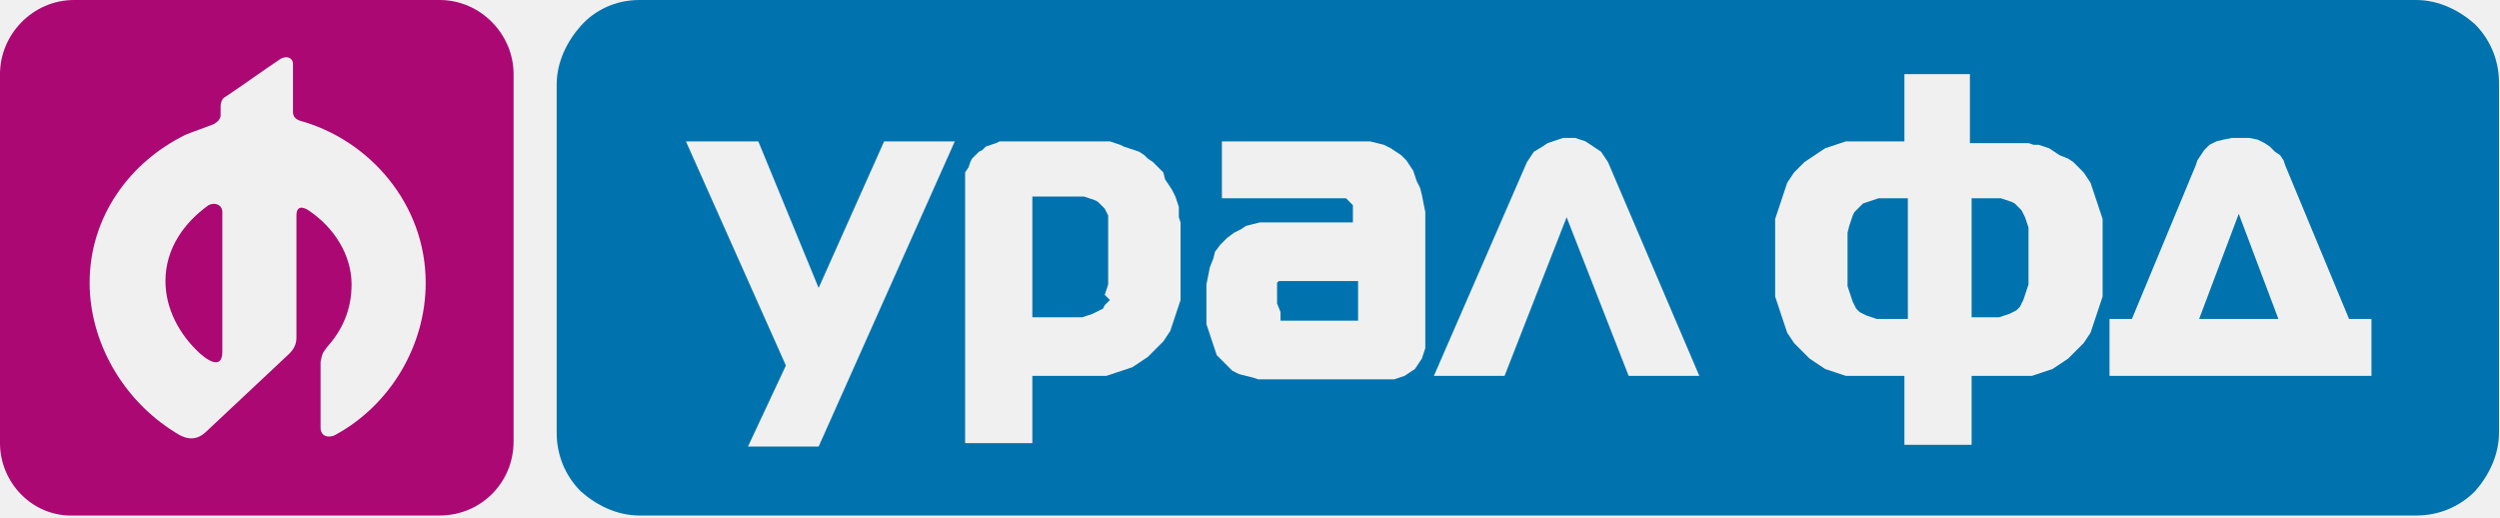
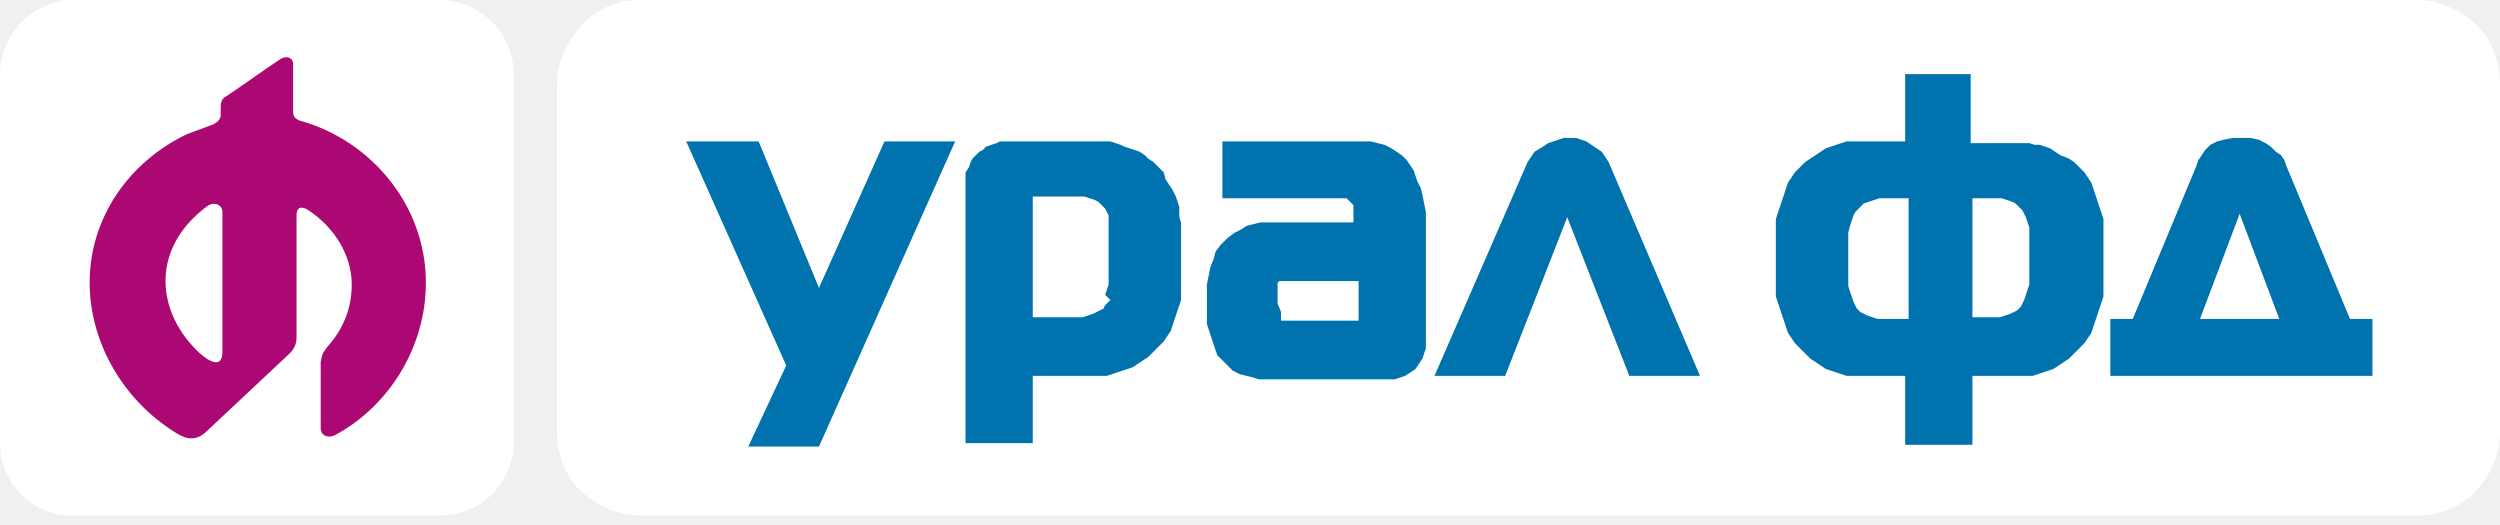
- <svg xmlns="http://www.w3.org/2000/svg" version="1.1" id="Layer_1" x="0px" y="0px" viewBox="0 0 145 30" enable-background="new 0 0 145 30" xml:space="preserve" width="145" height="30">
-   <g>
-     <path fill="#0073AE" d="M132.2,18.5h-4.6l2.3-6.1L132.2,18.5z M123.7,18.5h-1.3v3.3h15.2v-3.3h-1.3l-3.7-8.9l-0.1-0.3l-0.2-0.3   L132,8.8l-0.3-0.3l-0.3-0.2l-0.4-0.2l-0.5-0.1l-0.5,0l-0.5,0L129,8.1l-0.4,0.1l-0.4,0.2l-0.3,0.3L127.7,9l-0.2,0.3l-0.1,0.3   L123.7,18.5z M114.4,18.5v-7h0.8l0.3,0l0.3,0l0.3,0l0.3,0.1l0.3,0.1l0.2,0.1l0.2,0.2l0.2,0.2l0.1,0.2l0.1,0.2l0.1,0.3l0.1,0.3   l0,0.4l0,0.4l0,0.5l0,0.5l0,0.4l0,0.4l0,0.4l0,0.3l-0.1,0.3l-0.1,0.3l-0.1,0.3l-0.1,0.2l-0.1,0.2l-0.2,0.2l-0.2,0.1l-0.2,0.1   l-0.3,0.1l-0.3,0.1l-0.4,0l-0.5,0H114.4z M110.5,18.5h-0.7l-0.5,0l-0.4,0l-0.3-0.1l-0.3-0.1l-0.2-0.1l-0.2-0.1l-0.2-0.2l-0.1-0.2   l-0.1-0.2l-0.1-0.3l-0.1-0.3l-0.1-0.3l0-0.3l0-0.4l0-0.4l0-0.4l0-0.6l0-0.5l0-0.5l0.1-0.4l0.1-0.3l0.1-0.3l0.1-0.2l0.1-0.1l0.2-0.2   l0.2-0.2l0.3-0.1l0.3-0.1l0.3-0.1l0.3,0l0.3,0l0.3,0h0.8V18.5z M110.5,4.2v4h-1.9l-0.3,0l-0.3,0l-0.3,0l-0.3,0l-0.3,0l-0.3,0.1   l-0.3,0.1l-0.3,0.1l-0.3,0.1l-0.3,0.2L105.3,9L105,9.2l-0.3,0.2l-0.3,0.3l-0.3,0.3l-0.2,0.3l-0.2,0.3l-0.1,0.3l-0.1,0.3l-0.1,0.3   l-0.1,0.3l-0.1,0.3l-0.1,0.3l-0.1,0.3l0,0.3l0,0.3l0,0.3l0,0.3l0,0.3l0,0.3l0,0.3v0.3l0,0.3l0,0.3l0,0.3l0,0.3l0,0.3l0,0.3l0,0.3   l0.1,0.3l0.1,0.3l0.1,0.3l0.1,0.3l0.1,0.3l0.1,0.3l0.1,0.3l0.2,0.3l0.2,0.3l0.3,0.3l0.3,0.3l0.3,0.3l0.3,0.2l0.3,0.2l0.3,0.2   l0.3,0.1l0.3,0.1l0.3,0.1l0.3,0.1l0.3,0l0.3,0l0.3,0l0.3,0l0.2,0l0.2,0h1.8v4h3.9v-4h1.8l0.2,0l0.3,0l0.3,0l0.3,0l0.3,0l0.3,0   l0.3-0.1l0.3-0.1l0.3-0.1l0.3-0.1l0.3-0.2l0.3-0.2l0.3-0.2l0.3-0.3l0.3-0.3l0.3-0.3l0.2-0.3l0.2-0.3l0.1-0.3l0.1-0.3l0.1-0.3   l0.1-0.3l0.1-0.3l0.1-0.3l0.1-0.3l0-0.3l0-0.3l0-0.3l0-0.3l0-0.3l0-0.3v-0.3v-0.3v-0.3l0-0.3l0-0.3l0-0.3l0-0.3l0-0.3l0-0.3   l-0.1-0.3l-0.1-0.3l-0.1-0.3l-0.1-0.3l-0.1-0.3l-0.1-0.3l-0.1-0.3l-0.2-0.3l-0.2-0.3l-0.3-0.3l-0.3-0.3l-0.3-0.2L119.5,9l-0.3-0.2   l-0.3-0.2l-0.3-0.1l-0.3-0.1L118,8.4l-0.3-0.1l-0.3,0l-0.3,0l-0.3,0l-0.3,0l-0.3,0h-1.9v-4H110.5z M93.1,9.1l-0.2-0.3l-0.3-0.2   l-0.3-0.2L92,8.2l-0.3-0.1l-0.3-0.1L91,8l-0.3,0l-0.3,0.1l-0.3,0.1l-0.3,0.1l-0.3,0.2L89,8.8l-0.2,0.3l-0.2,0.3l-5.4,12.4h4.1   l3.6-9.2l3.6,9.2h4.1L93.3,9.4L93.1,9.1z M74.1,17.6l0-0.1l0-0.1l0-0.3l0-0.2l0-0.2l0-0.1l0-0.1l0-0.1l0,0l0,0l0.1-0.1l0.1,0l0.1,0   l0.1,0l0.1,0l0.1,0l0.1,0l0.1,0h3.9v2.3l0,0l0,0l0,0l-0.1,0h-3.8l-0.1,0l-0.1,0l-0.1,0l-0.1,0l-0.1,0l-0.1,0l0,0l0,0l0-0.1l0-0.1   l0-0.1l0-0.1l0-0.1L74.1,17.6z M70.9,8.2v3.3h6.7l0.1,0l0.1,0l0.1,0l0.1,0l0.1,0l0.1,0.1l0.1,0.1l0.1,0.1l0.1,0.1l0,0.1l0,0.1   l0,0.1l0,0.1l0,0.1l0,0.1l0,0.1v0.3H74l-0.3,0l-0.3,0l-0.3,0L72.7,13l-0.4,0.1L72,13.3l-0.4,0.2l-0.4,0.3l-0.4,0.4l-0.3,0.4   L70.4,15l-0.2,0.5l-0.1,0.5l-0.1,0.5l0,0.4l0,0.4l0,0.2l0,0.2l0,0.2l0,0.2l0,0.2l0,0.2l0,0.3l0.1,0.3l0.1,0.3l0.1,0.3l0.1,0.3   l0.1,0.3l0.1,0.3l0.2,0.2l0.2,0.2l0.2,0.2l0.3,0.3l0.4,0.2l0.4,0.1l0.4,0.1l0.3,0.1l0.3,0l0.3,0l0.3,0h5.9l0.2,0l0.3,0l0.3,0l0.3,0   l0.3-0.1l0.3-0.1l0.3-0.2l0.3-0.2l0.2-0.3l0.2-0.3l0.1-0.3l0.1-0.3l0-0.3l0-0.2l0-0.2l0-0.2v-6.5l0-0.5l-0.1-0.5l-0.1-0.5l-0.1-0.4   l-0.2-0.4L82,9.9l-0.2-0.3l-0.2-0.3l-0.3-0.3L81,8.8l-0.3-0.2l-0.4-0.2l-0.4-0.1l-0.4-0.1L79,8.2l-0.4,0H70.9z M64.4,17.4l-0.1,0.1   l-0.1,0.1l-0.1,0.1L64,17.9l-0.2,0.1l-0.2,0.1l-0.2,0.1l-0.3,0.1l-0.3,0.1l-0.4,0h-2.5v-7l0,0l0,0h2.6l0.4,0l0.3,0.1l0.3,0.1   l0.2,0.1l0.2,0.2l0.2,0.2l0.1,0.2l0.1,0.2l0,0.1l0,0.1l0,0.2l0,0.3l0,0.3l0,0.4l0,0.5l0,0.6l0,0.6l0,0.5l0,0.4l-0.1,0.3l-0.1,0.3   L64.4,17.4z M59.9,21.8h2.9l0.2,0l0.3,0l0.3,0l0.3,0l0.3,0l0.3-0.1l0.3-0.1l0.3-0.1l0.3-0.1l0.3-0.1l0.3-0.2l0.3-0.2l0.3-0.2   l0.3-0.3l0.3-0.3l0.3-0.3l0.2-0.3l0.2-0.3l0.1-0.3l0.1-0.3l0.1-0.3l0.1-0.3l0.1-0.3l0.1-0.3l0-0.3l0-0.3l0-0.3l0-0.3l0-0.3l0-0.3   l0-0.3v-0.3v-0.3l0-0.3l0-0.3l0-0.3l0-0.3l0-0.3l0-0.3l-0.1-0.3L68.4,12l-0.1-0.3l-0.1-0.3L68,11l-0.2-0.3l-0.2-0.3L67.5,10   l-0.3-0.3l-0.3-0.3l-0.3-0.2L66.4,9l-0.3-0.2l-0.3-0.1l-0.3-0.1l-0.3-0.1L65,8.4l-0.3-0.1l-0.3-0.1l-0.3,0l-0.2,0l-0.2,0l-0.2,0   l-0.2,0l-0.2,0h-4.3l-0.2,0l-0.2,0l-0.2,0l-0.2,0l-0.2,0.1l-0.3,0.1l-0.3,0.1l-0.2,0.2l-0.2,0.1L56.6,9l-0.2,0.2l-0.1,0.2l-0.1,0.3   L56,10L56,10.3l0,0.3v15.1h3.9V21.8z M55.4,8.2h-4.1l-3.8,8.5L44,8.2h-4.2l5.8,13l-2.2,4.7h4.1L55.4,8.2z M37.1,0h103.1h0l0,0   c1.3,0,2.5,0.6,3.4,1.4c0.9,0.9,1.4,2.1,1.4,3.4l0,0v0v20.3v0l0,0c0,1.3-0.6,2.5-1.4,3.4c-0.9,0.9-2.1,1.4-3.4,1.4l0,0h0H37.1h0v0   c-1.3,0-2.5-0.6-3.4-1.4l0,0c-0.9-0.9-1.4-2.1-1.4-3.4l0,0v0V4.9v0l0,0c0-1.3,0.6-2.5,1.4-3.4h0C34.5,0.6,35.7,0,37.1,0L37.1,0   L37.1,0z" />
-     <path fill="#AB0873" d="M12.1,11.9c-1.4,1-2.5,2.5-2.5,4.4c0,1.6,0.8,3.1,2,4.2c0.8,0.7,1.3,0.7,1.3-0.1v-8.1   C12.9,11.9,12.5,11.7,12.1,11.9 M17.4,7c-0.3-0.1-0.4-0.3-0.4-0.5l0-2.8c0-0.3-0.3-0.5-0.7-0.3c-1.2,0.8-2,1.4-3.2,2.2   c-0.2,0.1-0.3,0.3-0.3,0.6v0.5c0,0.2-0.2,0.4-0.4,0.5c-0.5,0.2-1.1,0.4-1.6,0.6c-3.3,1.6-5.6,4.8-5.6,8.6c0,3.4,1.9,6.8,5,8.7   c0.6,0.4,1.2,0.5,1.8-0.1c1.6-1.5,3.2-3,4.8-4.5c0.2-0.2,0.4-0.5,0.4-0.9v-7.1c0-0.6,0.4-0.5,0.7-0.3c1.5,1,2.5,2.6,2.5,4.3   c0,1.4-0.5,2.6-1.4,3.6c-0.3,0.4-0.3,0.4-0.4,0.9l0,3.8c0,0.6,0.6,0.6,0.9,0.4c3.1-1.7,5.2-5.1,5.2-8.8C24.7,11.8,21.4,8.1,17.4,7    M4.3,0h21.2c2.4,0,4.3,2,4.3,4.3v21.3c0,2.4-1.9,4.3-4.3,4.3H4.3C1.9,30,0,28,0,25.7L0,4.3C0,2,1.9,0,4.3,0" />
+ <svg xmlns="http://www.w3.org/2000/svg" width="200" height="42" viewBox="0 0 200 42">
+   <g fill="none">
+     <path fill="#FFF" d="M51.172,0 L193.379,0 C195.172,0 196.828,0.828 198.069,1.931 C199.31,3.172 200,4.828 200,6.621 L200,34.621 C200,36.414 199.172,38.069 198.069,39.31 C196.828,40.552 195.172,41.241 193.379,41.241 L51.172,41.241 C49.379,41.241 47.724,40.414 46.483,39.31 C45.241,38.069 44.552,36.414 44.552,34.621 L44.552,6.759 C44.552,4.966 45.379,3.31 46.483,2.069 C47.586,0.828 49.241,0 51.172,0 Z" />
+     <path fill="#0073AE" d="M180 11.034L180.69 11.172 181.241 11.448 181.655 11.724 182.069 12.138 182.483 12.414 182.759 12.828 182.897 13.241 188 25.517 189.793 25.517 189.793 30.069 168.828 30.069 168.828 25.517 170.621 25.517 175.724 13.241 175.862 12.828 176.414 12 176.828 11.586 177.379 11.31 177.931 11.172 178.621 11.034 180 11.034zM179.172 17.103L176 25.517 182.345 25.517 179.172 17.103zM157.655 5.931L157.655 11.448 162.345 11.448 162.759 11.586 163.172 11.586 164 11.862 164.414 12.138 164.828 12.414 165.517 12.69 165.931 12.966 166.345 13.379 166.759 13.793 167.034 14.207 167.31 14.621 167.724 15.862 167.862 16.276 168 16.69 168.138 17.103 168.276 17.517 168.276 23.724 168.138 24.138 168 24.552 167.586 25.793 167.448 26.207 167.31 26.621 166.759 27.448 165.517 28.69 164.276 29.517 163.862 29.655 163.034 29.931 162.621 30.069 157.793 30.069 157.793 35.586 152.414 35.586 152.414 30.069 147.724 30.069 147.31 29.931 146.483 29.655 146.069 29.517 144.828 28.69 143.586 27.448 143.034 26.621 142.897 26.207 142.759 25.793 142.207 24.138 142.069 23.724 142.069 17.517 142.207 17.103 142.483 16.276 142.621 15.862 143.034 14.621 143.31 14.207 143.586 13.793 144 13.379 144.414 12.966 145.655 12.138 146.069 11.862 146.483 11.724 147.724 11.31 152.414 11.31 152.414 5.931 157.655 5.931zM152.69 15.862L150.345 15.862 149.931 16 149.103 16.276 148.414 16.966 148.276 17.241 148.138 17.655 148 18.069 147.862 18.621 147.862 22.897 148 23.31 148.138 23.724 148.276 24.138 148.552 24.69 148.828 24.966 149.379 25.241 149.793 25.379 150.207 25.517 152.69 25.517 152.69 15.862zM160.138 15.862L157.793 15.862 157.793 25.379 160 25.379 160.414 25.241 160.828 25.103 161.379 24.828 161.655 24.552 161.931 24 162.069 23.586 162.345 22.759 162.345 18.207 162.207 17.793 162.069 17.379 161.931 17.103 161.793 16.828 161.241 16.276 160.966 16.138 160.552 16 160.138 15.862z" />
+     <polygon fill="#0073AE" points="128.414 12.552 128.138 12.138 127.724 11.862 127.31 11.586 126.897 11.31 126.483 11.172 126.069 11.034 125.103 11.034 124.69 11.172 124.276 11.31 123.862 11.448 123.448 11.724 122.759 12.138 122.483 12.552 122.207 12.966 114.759 30.069 120.414 30.069 125.379 17.379 130.345 30.069 136 30.069 128.69 12.966" />
+     <path fill="#0073AE" d="M109.655 11.31L110.207 11.448 110.759 11.586 111.31 11.862 112.138 12.414 112.552 12.828 112.828 13.241 113.103 13.655 113.379 14.483 113.655 15.034 113.793 15.586 114.069 16.966 114.069 27.862 113.793 28.69 113.517 29.103 113.241 29.517 112.828 29.793 112.414 30.069 111.586 30.345 100.69 30.345 100.276 30.207 99.172 29.931 98.621 29.655 97.379 28.414 97.103 27.586 96.966 27.172 96.69 26.345 96.552 25.931 96.552 22.759 96.69 22.069 96.828 21.379 97.103 20.69 97.241 20.138 97.655 19.586 98.207 19.034 98.759 18.621 99.31 18.345 99.724 18.069 100.276 17.931 100.828 17.793 108.276 17.793 108.276 16.414 107.724 15.862 97.793 15.862 97.793 11.31 109.655 11.31zM108.69 22.483L102.345 22.483 102.207 22.621 102.207 24.276 102.483 24.966 102.483 25.655 108.69 25.655 108.69 22.483zM88.828 11.31L89.241 11.448 89.655 11.586 89.931 11.724 91.172 12.138 91.586 12.414 91.862 12.69 92.276 12.966 92.69 13.379 93.103 13.793 93.241 14.345 93.517 14.759 93.793 15.172 94.069 15.724 94.345 16.552 94.345 17.379 94.483 17.793 94.483 24 94.069 25.241 93.931 25.655 93.655 26.483 93.379 26.897 93.103 27.31 92.69 27.724 91.862 28.552 91.448 28.828 91.034 29.103 90.621 29.379 89.379 29.793 88.966 29.931 88.552 30.069 82.621 30.069 82.621 35.448 77.241 35.448 77.241 13.793 77.517 13.379 77.655 12.966 77.793 12.69 78.345 12.138 78.621 12 78.897 11.724 79.31 11.586 79.724 11.448 80 11.31 88.828 11.31zM86.759 15.724L82.621 15.724 82.621 25.379 86.621 25.379 87.034 25.241 87.448 25.103 88.276 24.69 88.414 24.414 88.828 24 88.414 23.586 88.552 23.172 88.69 22.759 88.69 17.241 88.414 16.69 87.862 16.138 87.586 16 87.172 15.862 86.759 15.724z" />
+     <polygon fill="#0073AE" points="76.414 11.31 70.759 11.31 65.517 23.034 60.69 11.31 54.897 11.31 62.897 29.241 59.862 35.724 65.517 35.724 76.414 11.31" />
+     <path fill="#FFF" d="M5.931,0 L35.172,0 C38.483,0 41.103,2.759 41.103,5.931 L41.103,35.31 C41.103,38.621 38.483,41.241 35.172,41.241 L5.931,41.241 C2.621,41.379 0,38.621 0,35.448 L0,5.931 C0,2.759 2.621,0 5.931,0" />
+     <path fill="#AB0873" d="M22.483,4.69 C23.034,4.414 23.448,4.69 23.448,5.103 L23.448,5.103 L23.448,8.966 C23.448,9.241 23.586,9.517 24,9.655 C29.517,11.172 34.069,16.276 34.069,22.621 C34.069,27.724 31.172,32.414 26.897,34.759 C26.483,35.034 25.655,35.034 25.655,34.207 L25.655,34.207 L25.655,28.966 C25.793,28.276 25.793,28.276 26.207,27.724 C27.448,26.345 28.138,24.69 28.138,22.759 C28.138,20.414 26.759,18.207 24.69,16.828 C24.276,16.552 23.724,16.414 23.724,17.241 L23.724,17.241 L23.724,27.034 C23.724,27.586 23.448,28 23.172,28.276 L23.172,28.276 L16.552,34.483 C15.724,35.31 14.897,35.172 14.069,34.621 C9.793,32 7.172,27.31 7.172,22.621 C7.172,17.379 10.345,12.966 14.897,10.759 C15.586,10.483 16.414,10.207 17.103,9.931 C17.379,9.793 17.655,9.517 17.655,9.241 L17.655,9.241 L17.655,8.552 C17.655,8.138 17.793,7.862 18.069,7.724 C19.724,6.621 20.828,5.793 22.483,4.69 Z M16.69,16.414 C14.759,17.793 13.241,19.862 13.241,22.483 C13.241,24.69 14.345,26.759 16,28.276 C17.103,29.241 17.793,29.241 17.793,28.138 L17.793,16.966 C17.793,16.414 17.241,16.138 16.69,16.414 Z" />
  </g>
</svg>
